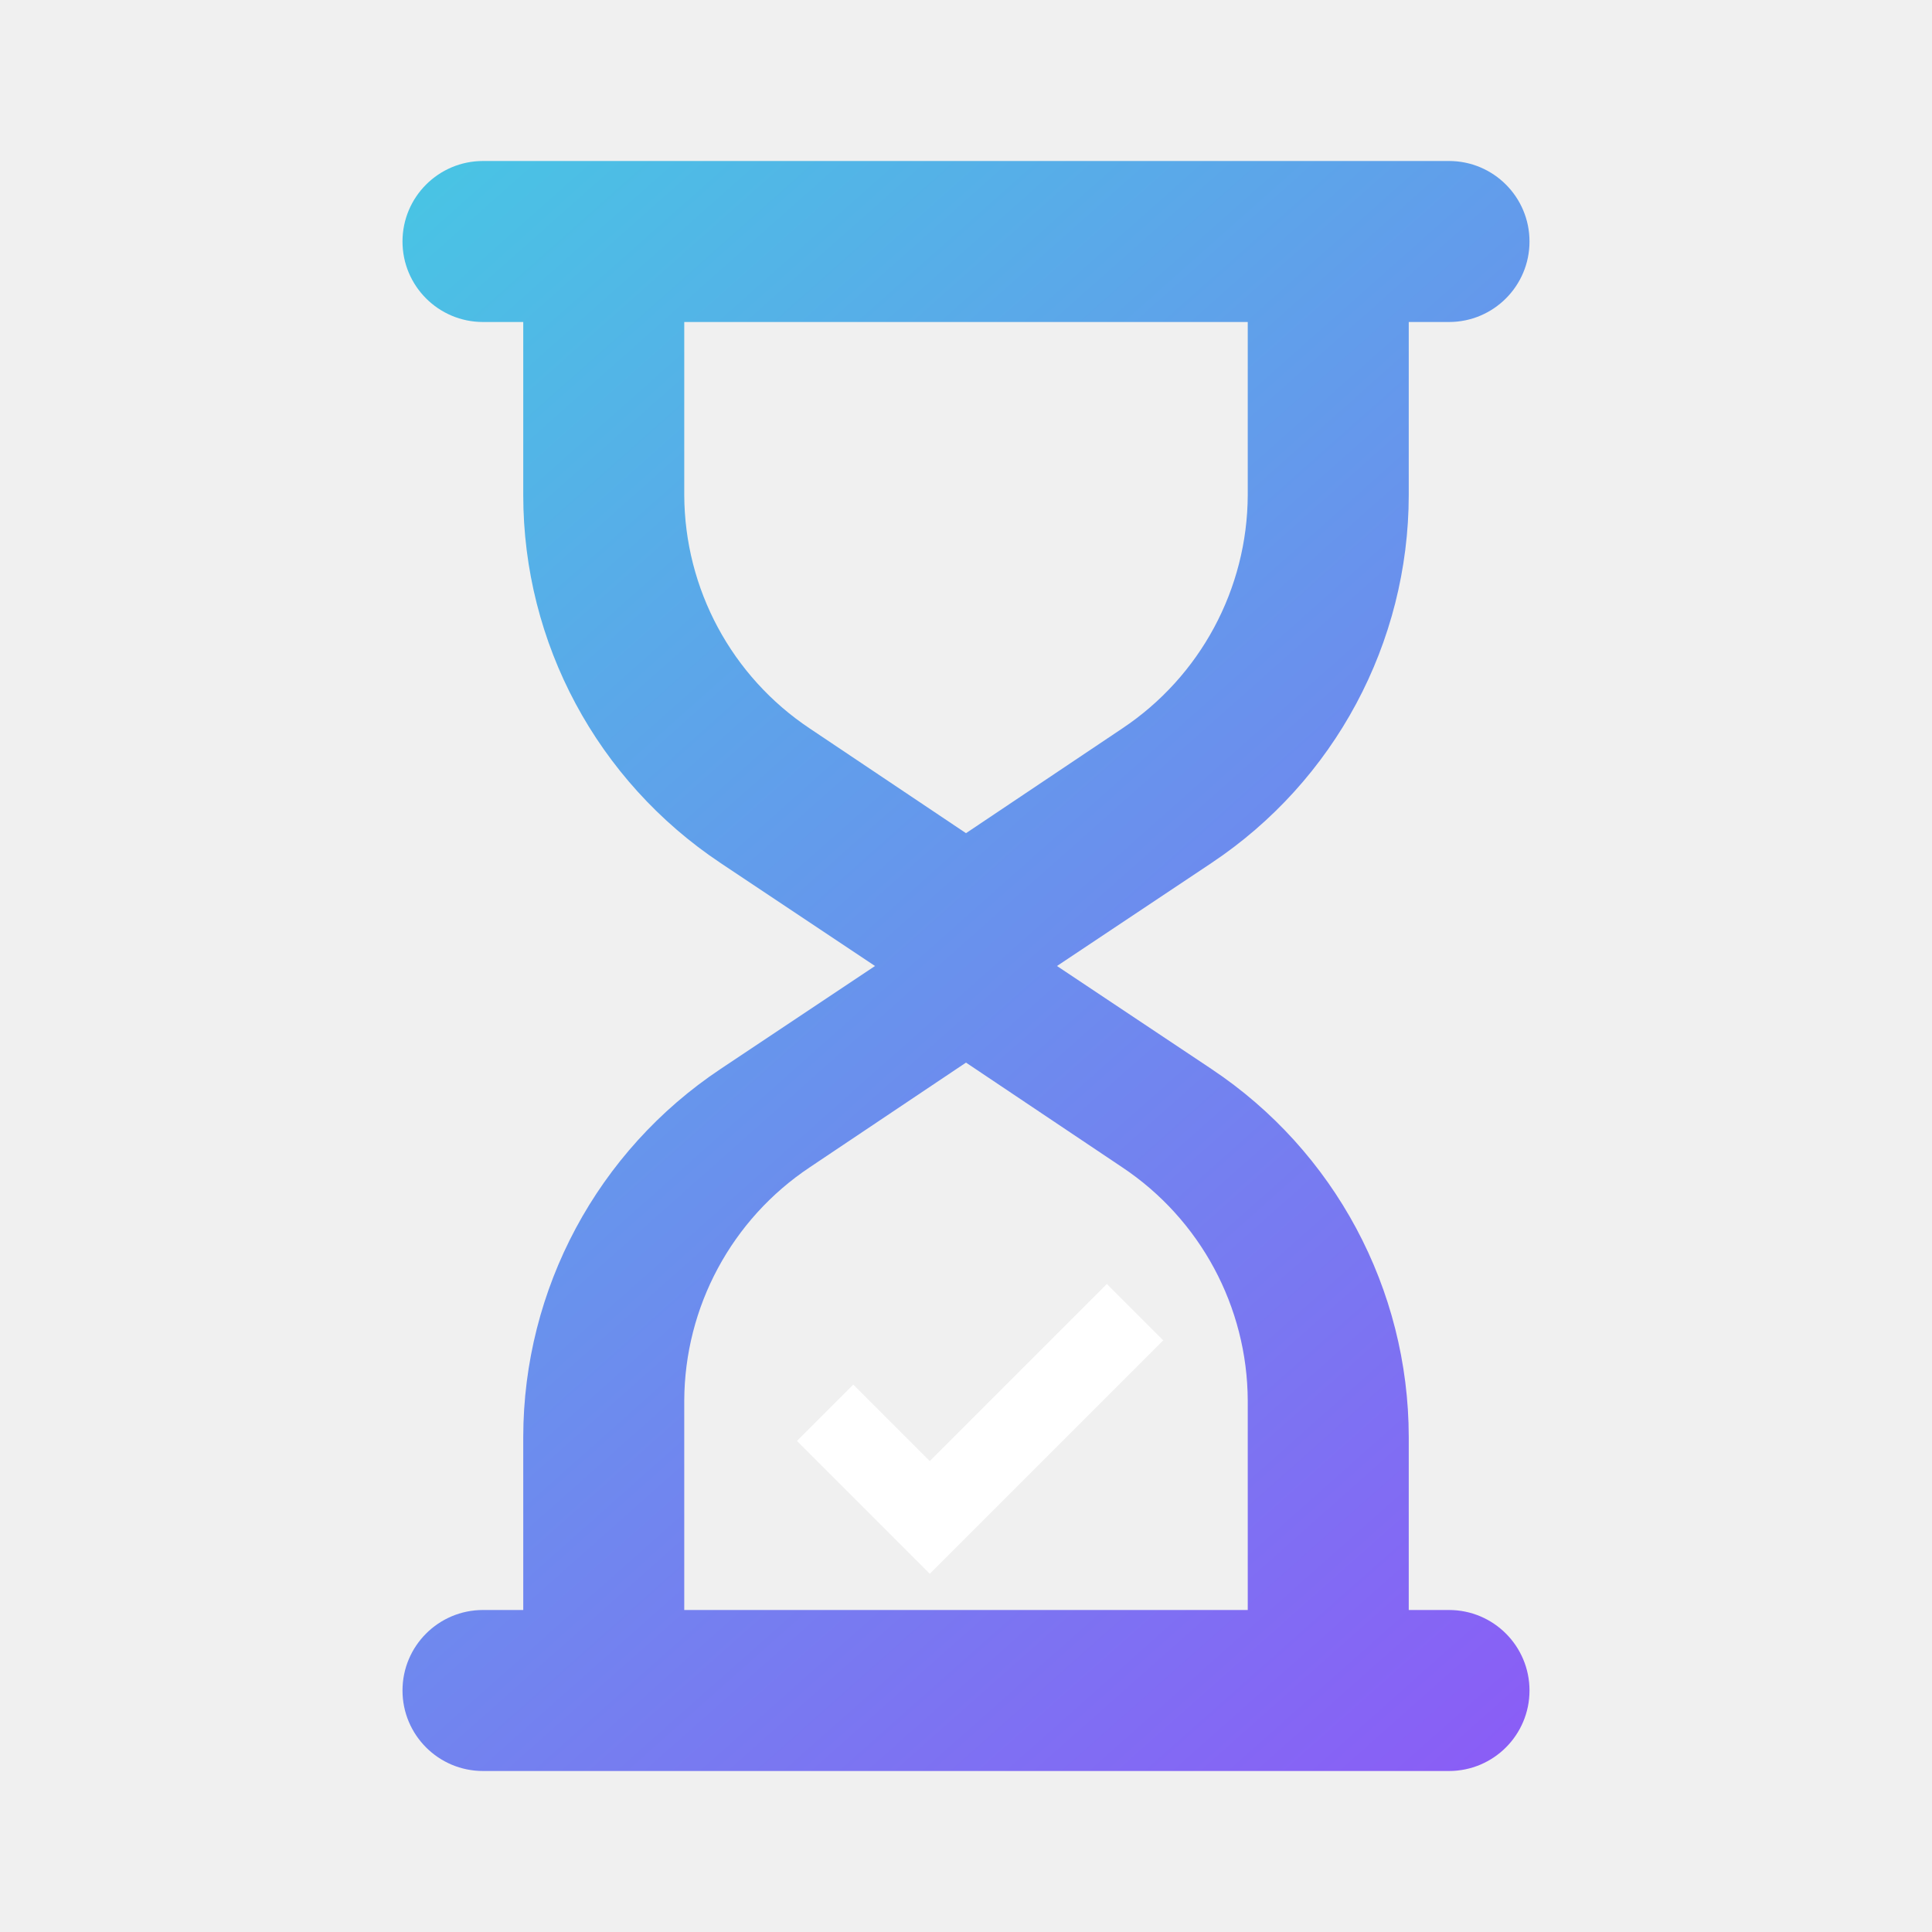
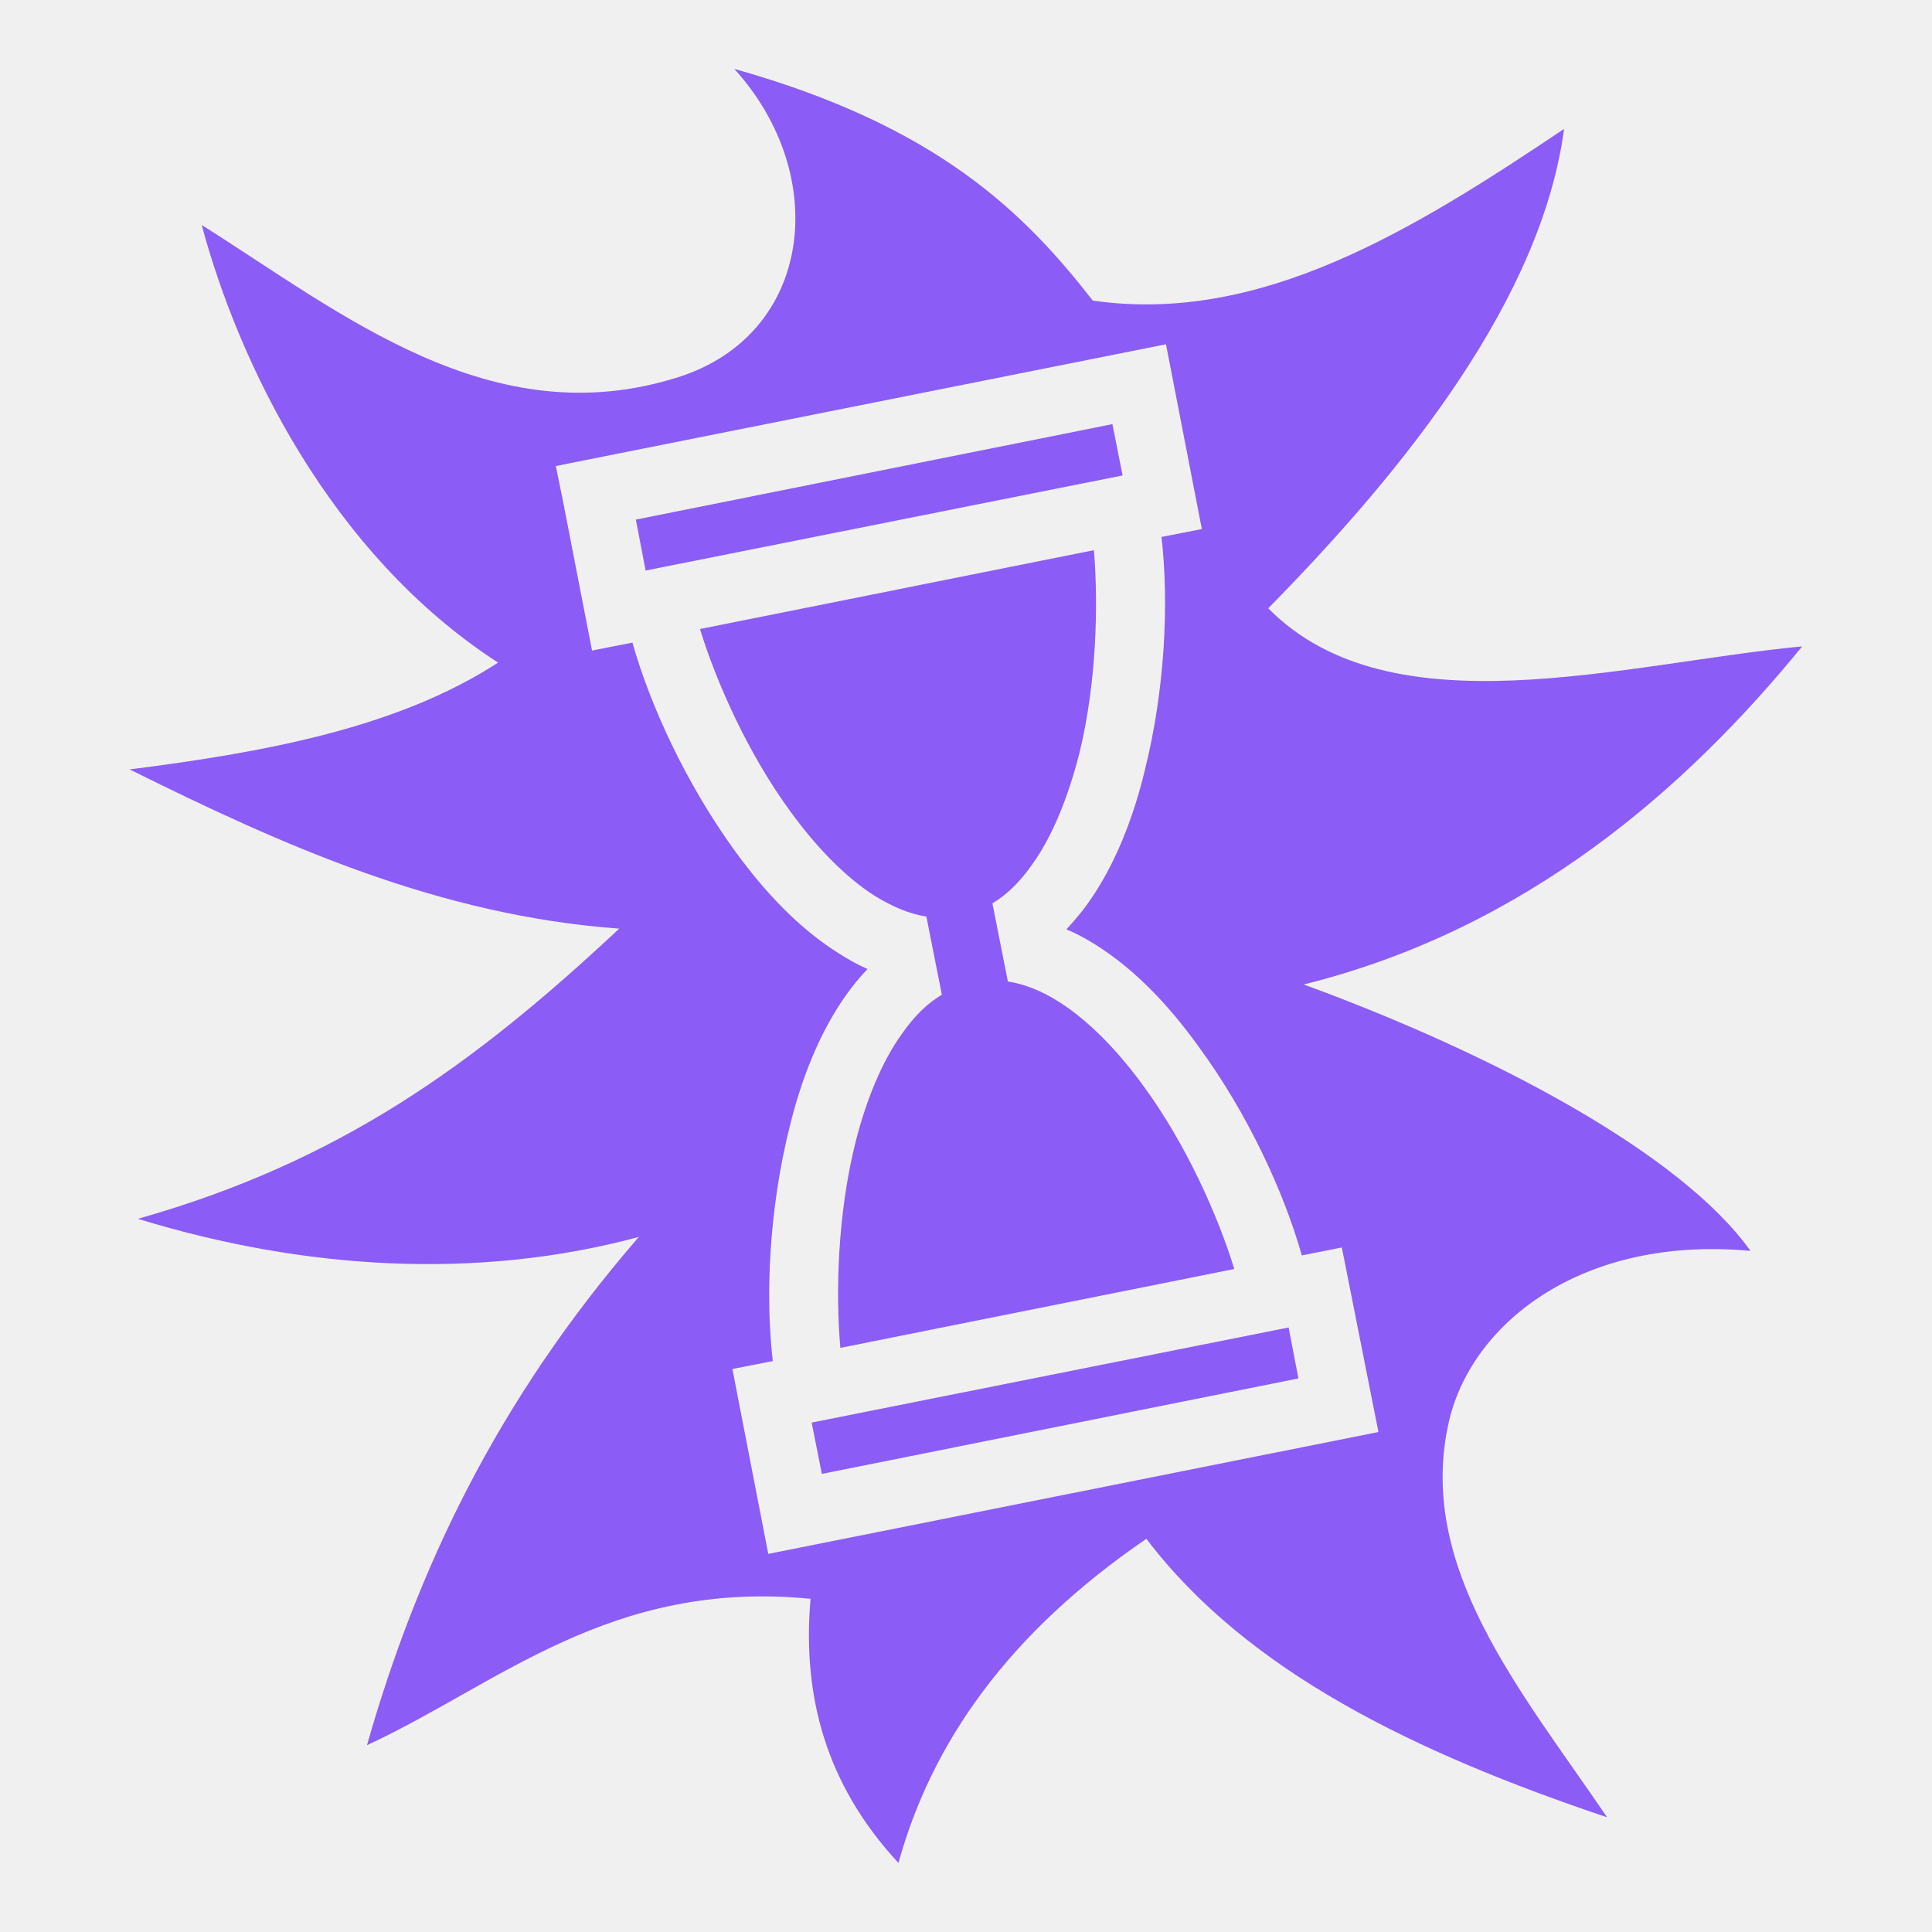
- <svg xmlns="http://www.w3.org/2000/svg" viewBox="0 0 24 24" role="img" aria-labelledby="title">
-   <defs>
-     <linearGradient id="postjam-gradient" x1="4" y1="3" x2="20" y2="21" gradientUnits="userSpaceOnUse">
-       <stop stop-color="#48c5e4" />
-       <stop offset="1" stop-color="#8b5cf6" />
-     </linearGradient>
-   </defs>
-   <path fill="url(#postjam-gradient)" d="M6 2a1 1 0 0 0 0 2h.5v2.15c0 1.84.92 3.55 2.45 4.57L10.87 12l-1.92 1.28a5.5 5.5 0 0 0-2.45 4.57V20H6a1 1 0 1 0 0 2h12a1 1 0 1 0 0-2h-.5v-2.15a5.5 5.5 0 0 0-2.45-4.57L13.13 12l1.92-1.28a5.5 5.5 0 0 0 2.45-4.57V4h.5a1 1 0 1 0 0-2H6Zm2.5 2h7v2.15a3.5 3.5 0 0 1-1.56 2.9L12 10.35l-1.94-1.3a3.5 3.5 0 0 1-1.56-2.9V4Zm3.5 9.2 1.94 1.3a3.5 3.5 0 0 1 1.56 2.9V20h-7v-2.6a3.5 3.5 0 0 1 1.56-2.9L12 13.2Z" />
-   <path fill="#fff" d="m10.6 17.2.95.95 2.2-2.2.7.7-2.9 2.9-1.65-1.65.7-.7Z" />
+ <svg xmlns="http://www.w3.org/2000/svg" viewBox="0 0 512 512" role="img" aria-labelledby="title">
+   <path fill="#8b5cf6" d="M194.6 18.26c25.7 28.26 20.8 70.34-14.8 81.68-49.6 15.76-89.25-16.95-126.35-40.32C63.11 95.64 87.2 146.6 132 175.6c-26.5 17.2-61.33 23.7-97.65 28.3 40.69 20.2 81.95 38.7 129.75 42.2-38.8 36.3-74.24 61.8-127.55 76.9 43.68 13.4 89.75 16.4 132.75 4.8-38 43.8-59 88.9-72.05 134.7 34.95-16.2 64.55-44 117.55-38.8-2.2 25.5 3.9 49.1 23.3 70 8.8-31.8 29-60.8 65.7-85.9 26.8 35.3 71.5 56.8 122.1 73.8-22.8-33.6-51-66.5-41.8-105.4 6.3-25.9 35.5-48.8 79.8-44.7-18.3-25.7-67.8-52.1-118.4-70.6 59.1-14.7 101.4-52 132.1-89.6-47.3 4.5-109 22.9-141.5-10.1 37-37.6 72.4-82.4 78.4-127.04-40.1 26.91-80.5 51.89-124.9 45.5-18-23.1-41-46.25-95-61.4zM309 91.24l9.5 48.96-10.7 2.1c2 17.2 1 40.1-4.4 61.8-3.1 12.8-7.9 25.2-15.1 35.3-1.7 2.4-3.7 4.7-5.7 6.9 2.7 1.1 5.3 2.5 7.8 4.1 10.5 6.6 19.5 16.2 27.2 26.9 13.2 18 22.7 38.8 27.4 55.4l10.6-2.1 9.7 48.9-161.7 32.3-7.8-40.2-1.7-8.8 10.7-2.1c-2-17.2-1-40.1 4.4-61.8 3.1-12.8 7.9-25.2 15.1-35.3 1.7-2.4 3.6-4.7 5.6-6.8-2.7-1.2-5.2-2.6-7.7-4.2-10.5-6.6-19.5-16.2-27.3-26.9-13.1-18-22.6-38.8-27.3-55.4l-10.7 2.1-7.8-40.1-1.8-8.8zm-14.2 21.16l-126.3 25.3 2.6 13.5L297.5 126zm-4.9 33.4l-104.4 20.9c4.3 14 12.7 33 24 48.4 6.8 9.4 14.6 17.4 22.3 22.3 4.7 2.9 9.2 4.8 13.7 5.5l4.1 20.7c-4 2.4-7.4 5.8-10.6 10.4-5.4 7.5-9.6 17.9-12.4 29.2-4.6 18.6-5.2 39.4-3.9 54l104.4-20.9c-4.3-14-12.7-33-24-48.4-6.8-9.4-14.6-17.4-22.3-22.3-4.7-3-9.2-4.8-13.7-5.5l-4.1-20.7c4-2.4 7.4-5.8 10.6-10.4 5.4-7.5 9.5-17.9 12.4-29.2 4.6-18.6 5.1-39.4 3.9-54zm51.6 206L215.1 377l2.7 13.6 126.3-25.3z" />
</svg>
